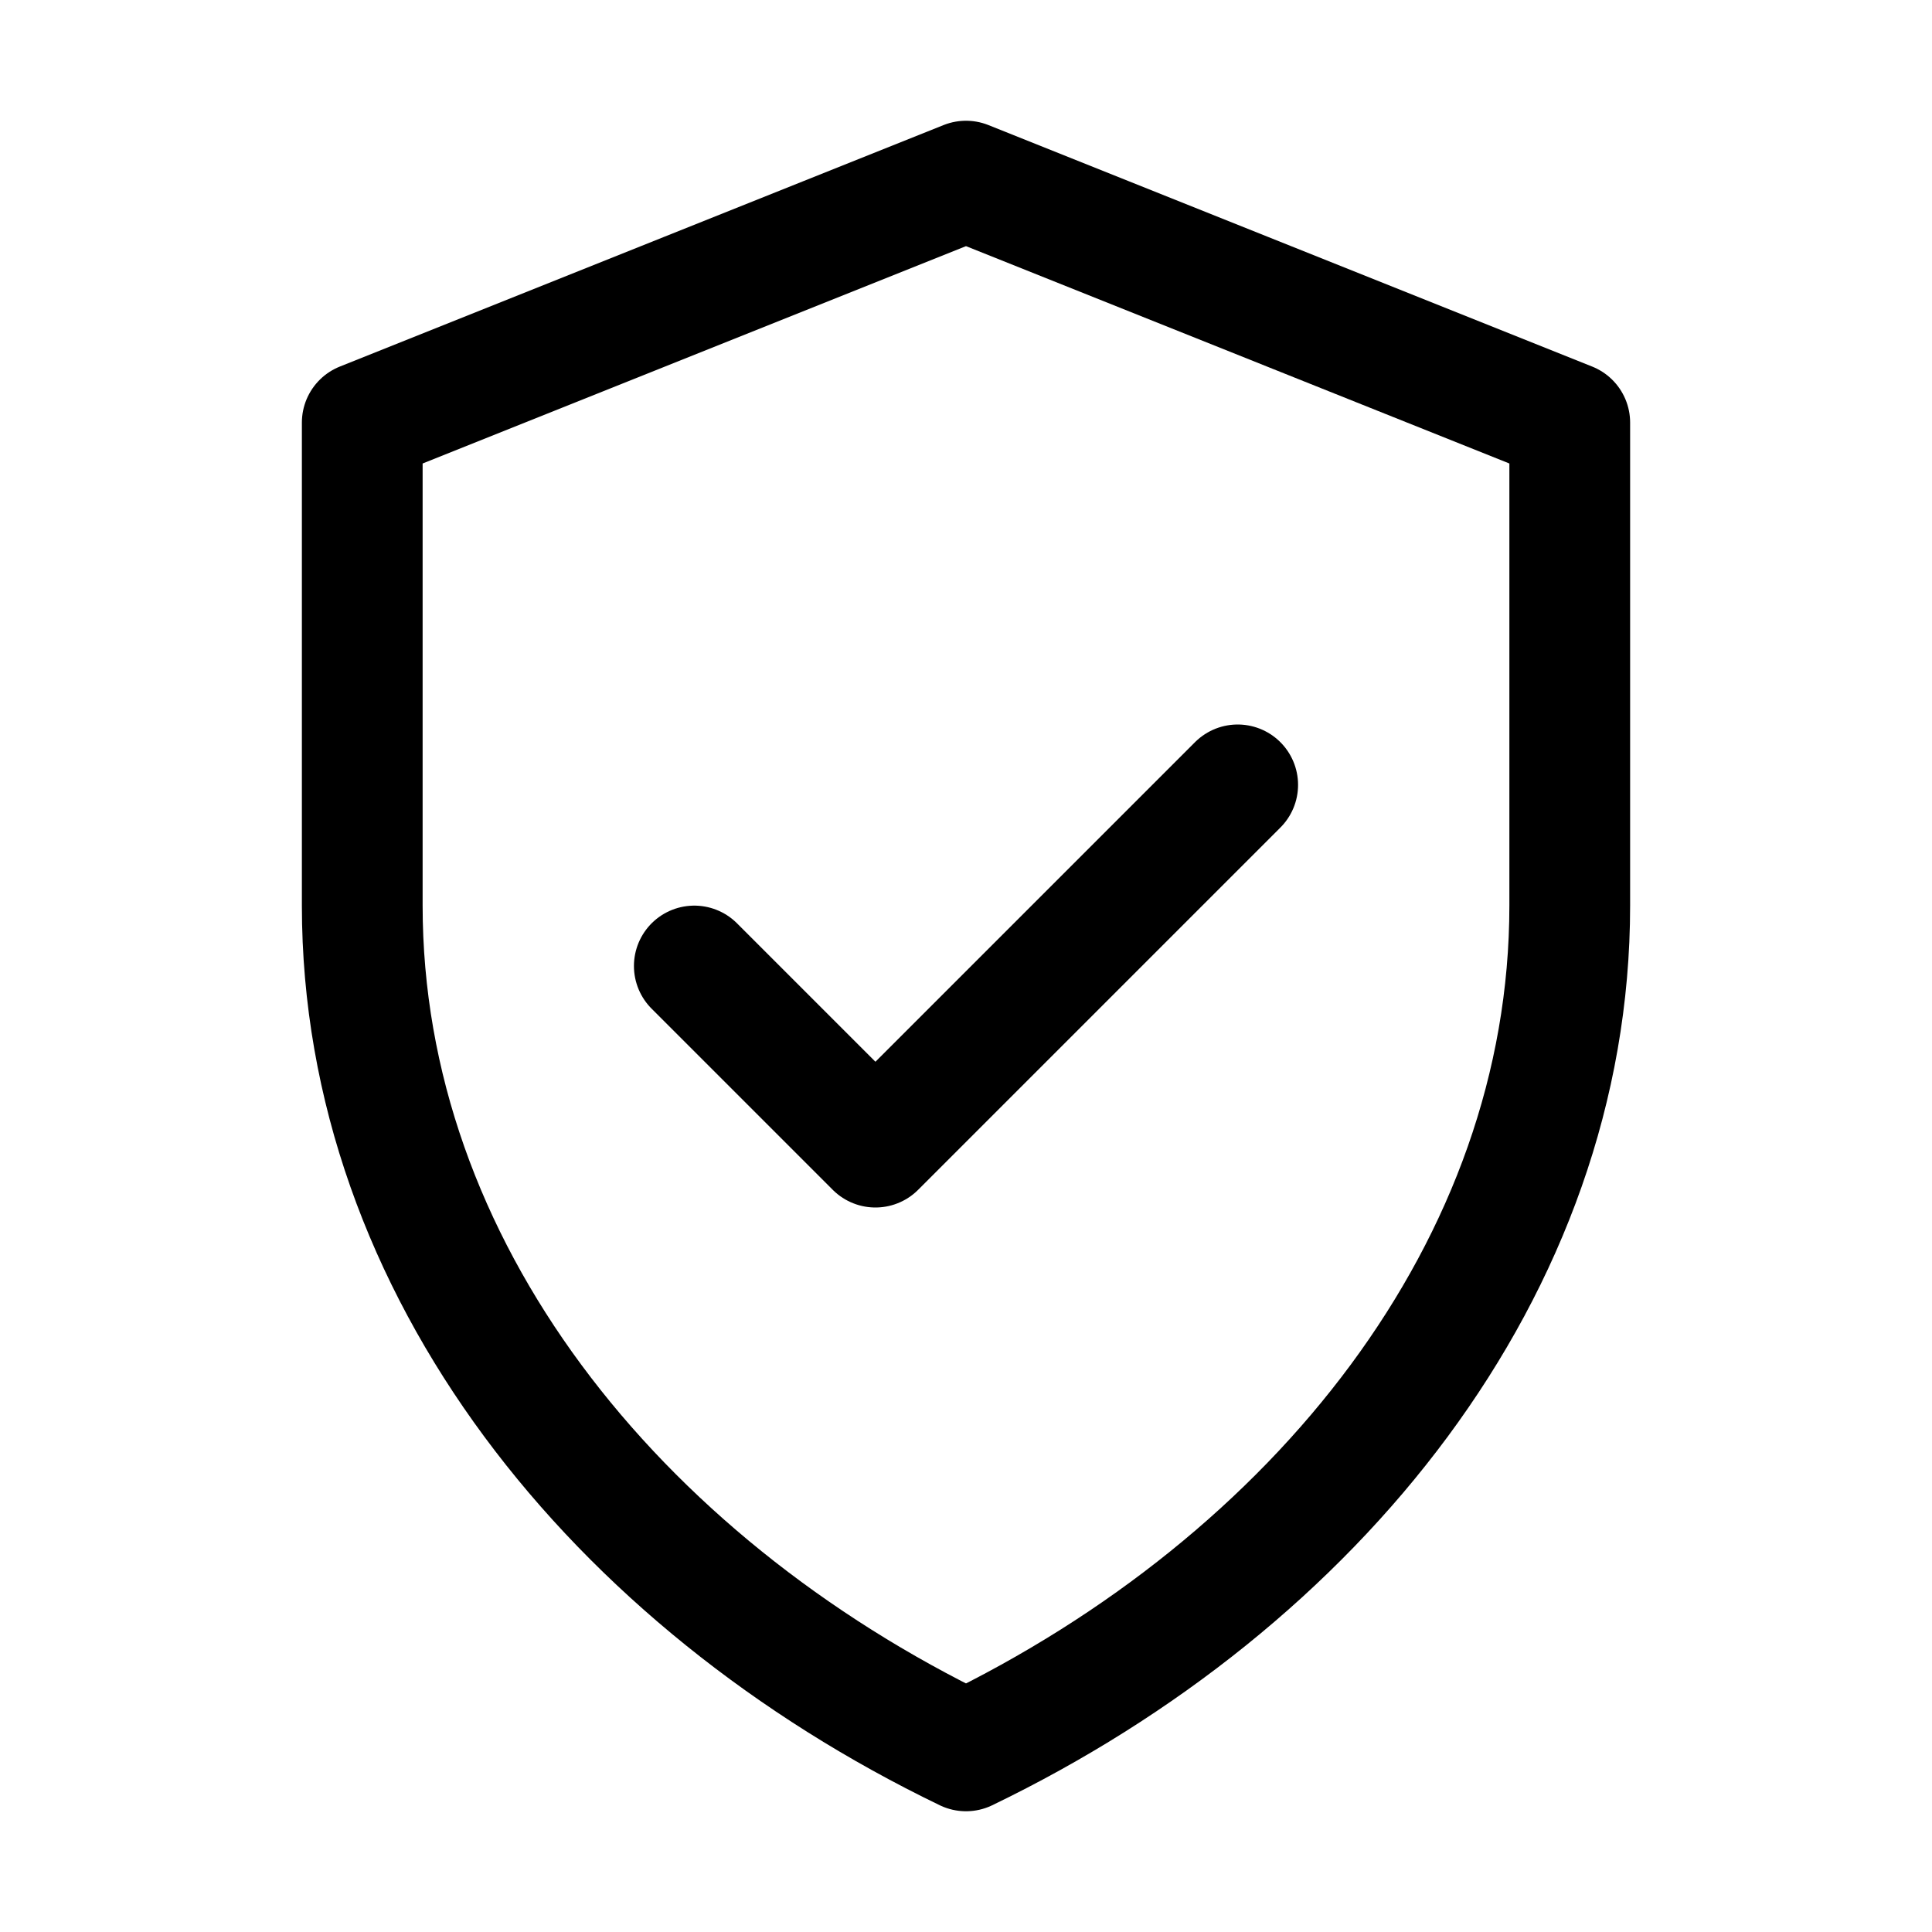
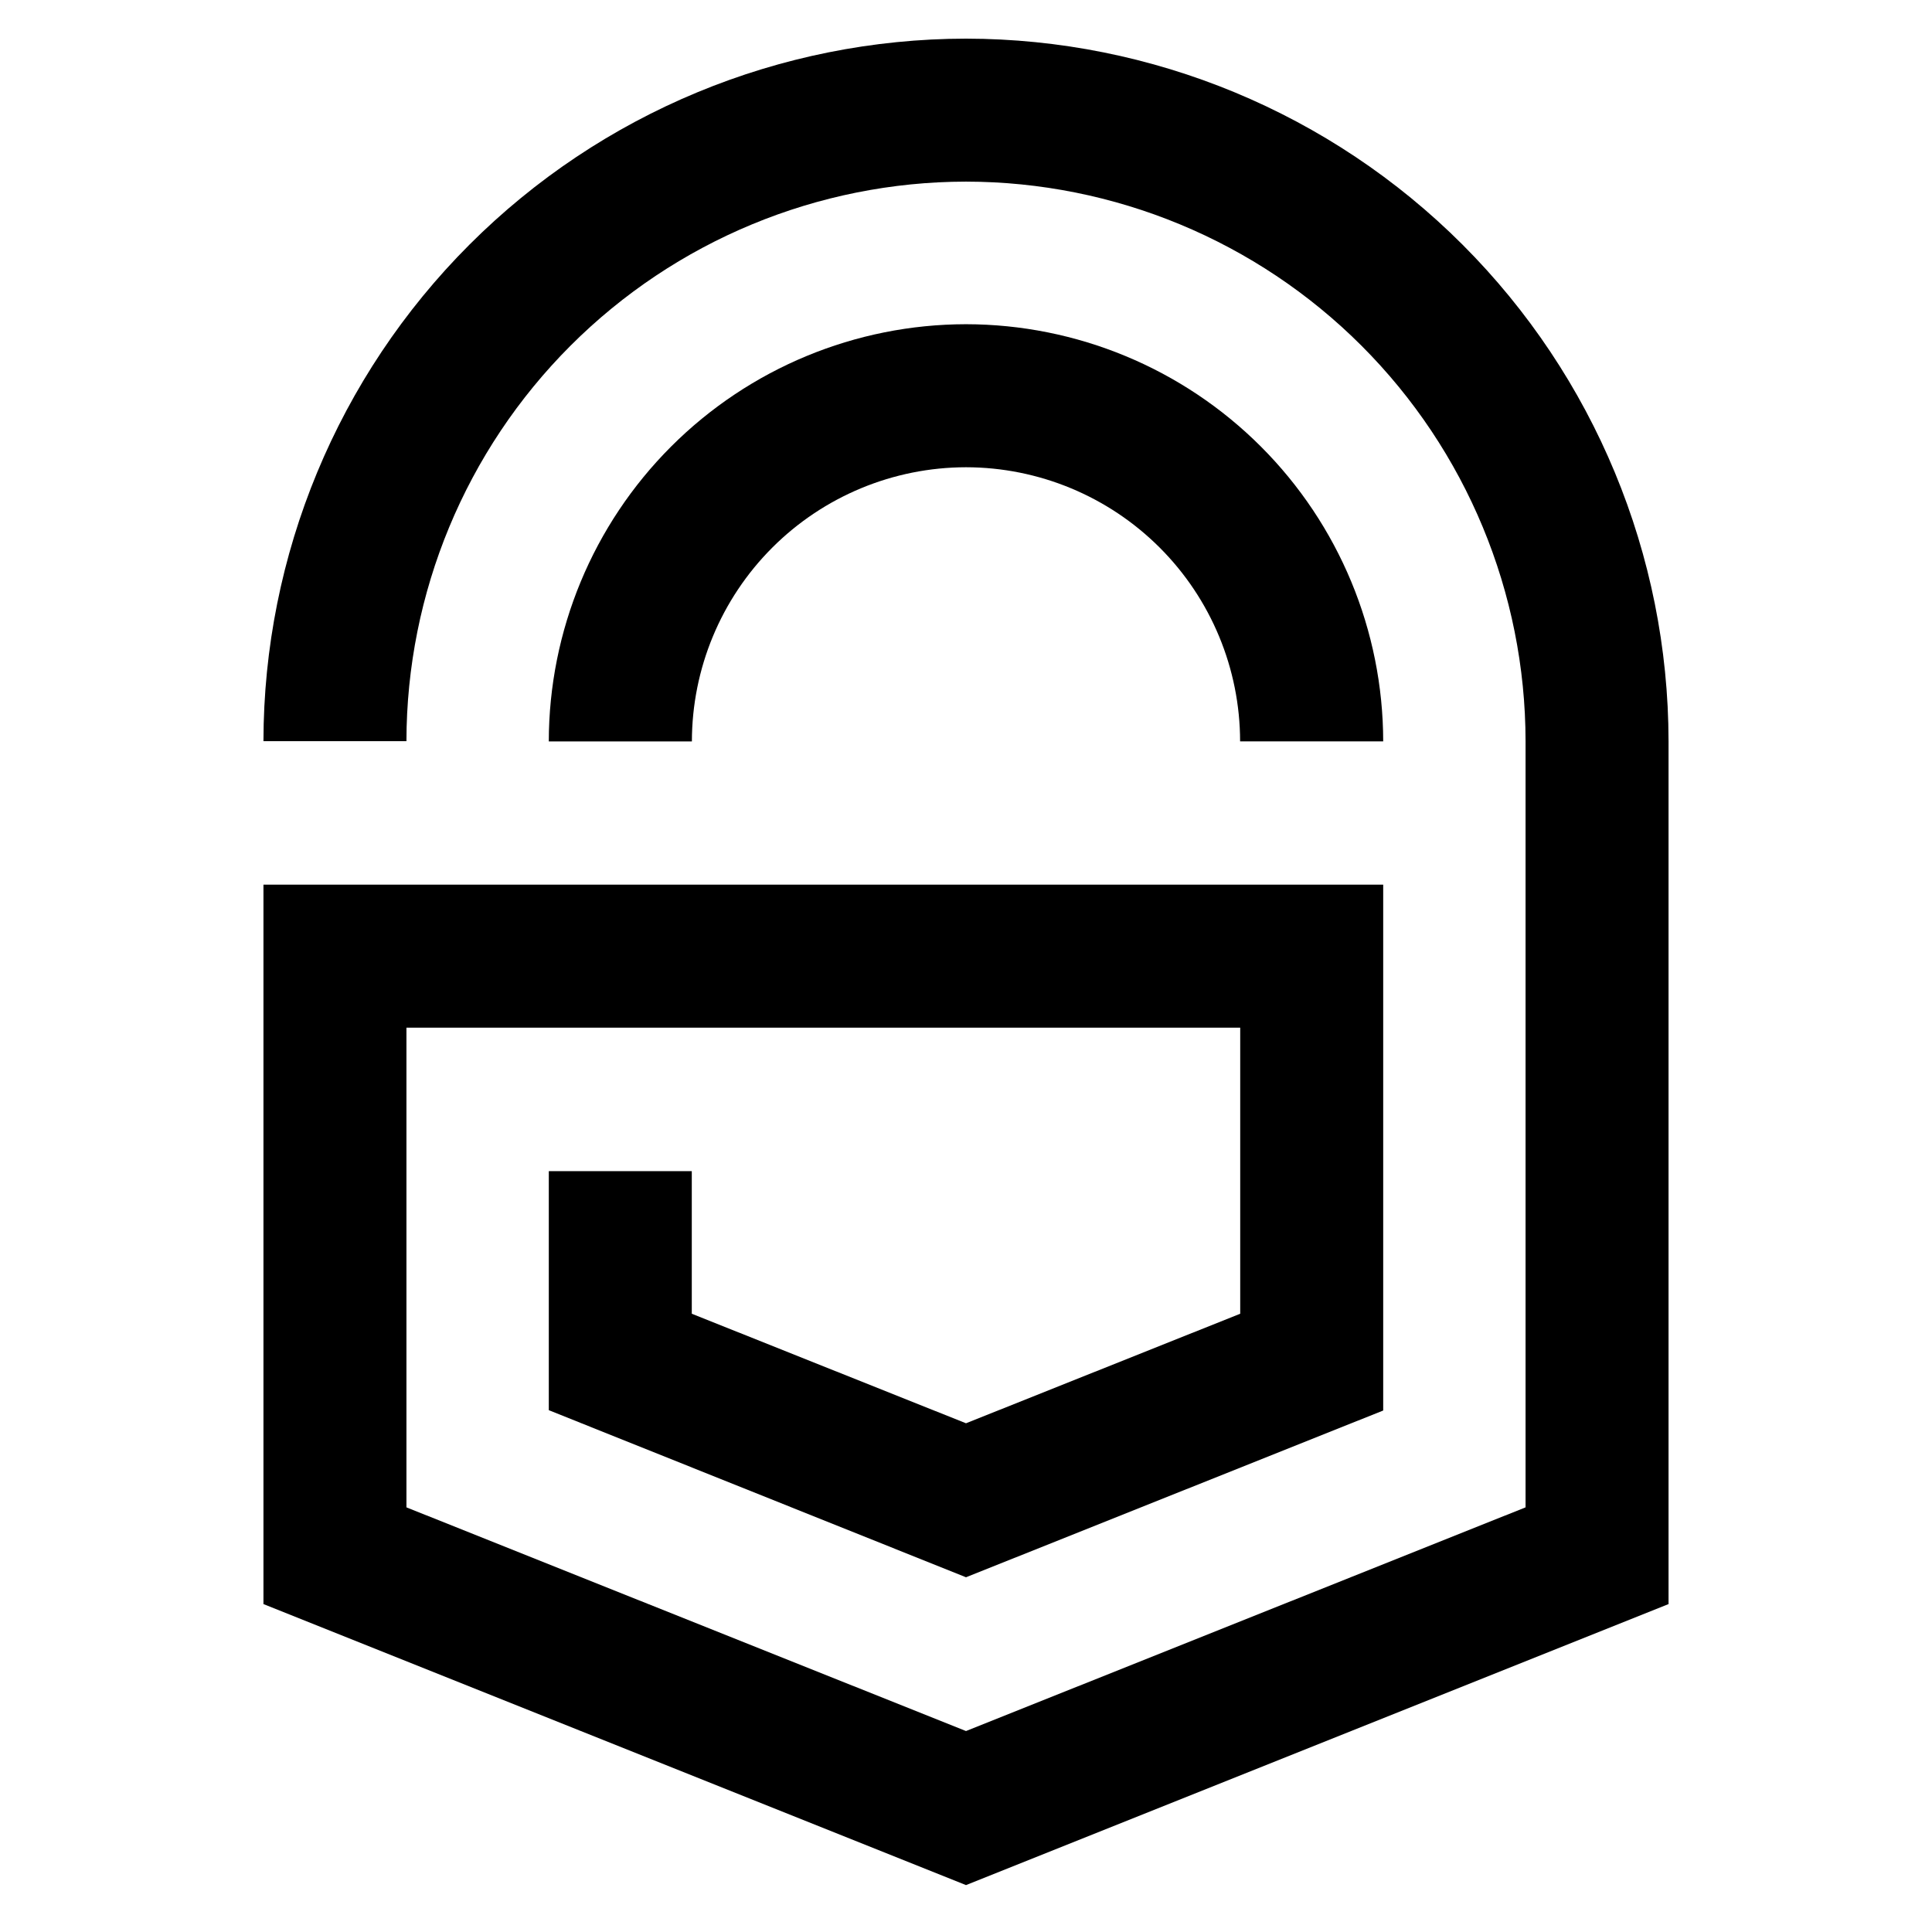
- <svg xmlns="http://www.w3.org/2000/svg" width="16" height="16" viewBox="0 0 16 16" fill="none">
-   <path d="M8 1.5L13 3.5V7.5C13 10.5 10.9 13.1 8 14.5C5.1 13.1 3 10.5 3 7.5V3.5L8 1.5Z" stroke="black" stroke-linejoin="round" />
-   <path d="M5.75 8L7.25 9.5L10.25 6.5" stroke="black" stroke-linecap="round" stroke-linejoin="round" />
+ <svg xmlns="http://www.w3.org/2000/svg" width="512" height="512" viewBox="80 80 352 352" fill="none">
+   <path d="M256 87.04C222.064 87.078 189.529 100.576 165.532 124.572C141.536 148.569 128.038 181.104 128 215.04H154.051C154.08 188.011 164.831 162.097 183.944 142.984C203.057 123.871 228.97 113.12 256 113.091C283.03 113.12 308.943 123.871 328.056 142.984C347.169 162.097 357.92 188.011 357.949 215.04V354.632L256 395.387L154.051 354.632V267.233H305.961V319.355L256 339.313L206.039 319.355V293.376H179.989V336.927L256 367.37L332.012 336.988V241.183H128V372.255L256 423.455L384 372.255V215.04C383.959 181.105 370.461 148.571 346.465 124.575C322.469 100.579 289.935 87.081 256 87.04V87.04Z" fill="black" />
+   <path d="M256 165.13C269.24 165.147 281.933 170.413 291.295 179.776C300.657 189.138 305.924 201.831 305.94 215.071H332.011C331.987 194.92 323.97 175.601 309.72 161.353C295.471 147.105 276.151 139.091 256 139.07C235.847 139.091 216.526 147.107 202.275 161.357C188.025 175.607 180.01 194.928 179.988 215.081H206.059C206.073 201.839 211.338 189.144 220.701 179.779C230.063 170.415 242.758 165.147 256 165.13V165.13Z" fill="black" />
</svg>
